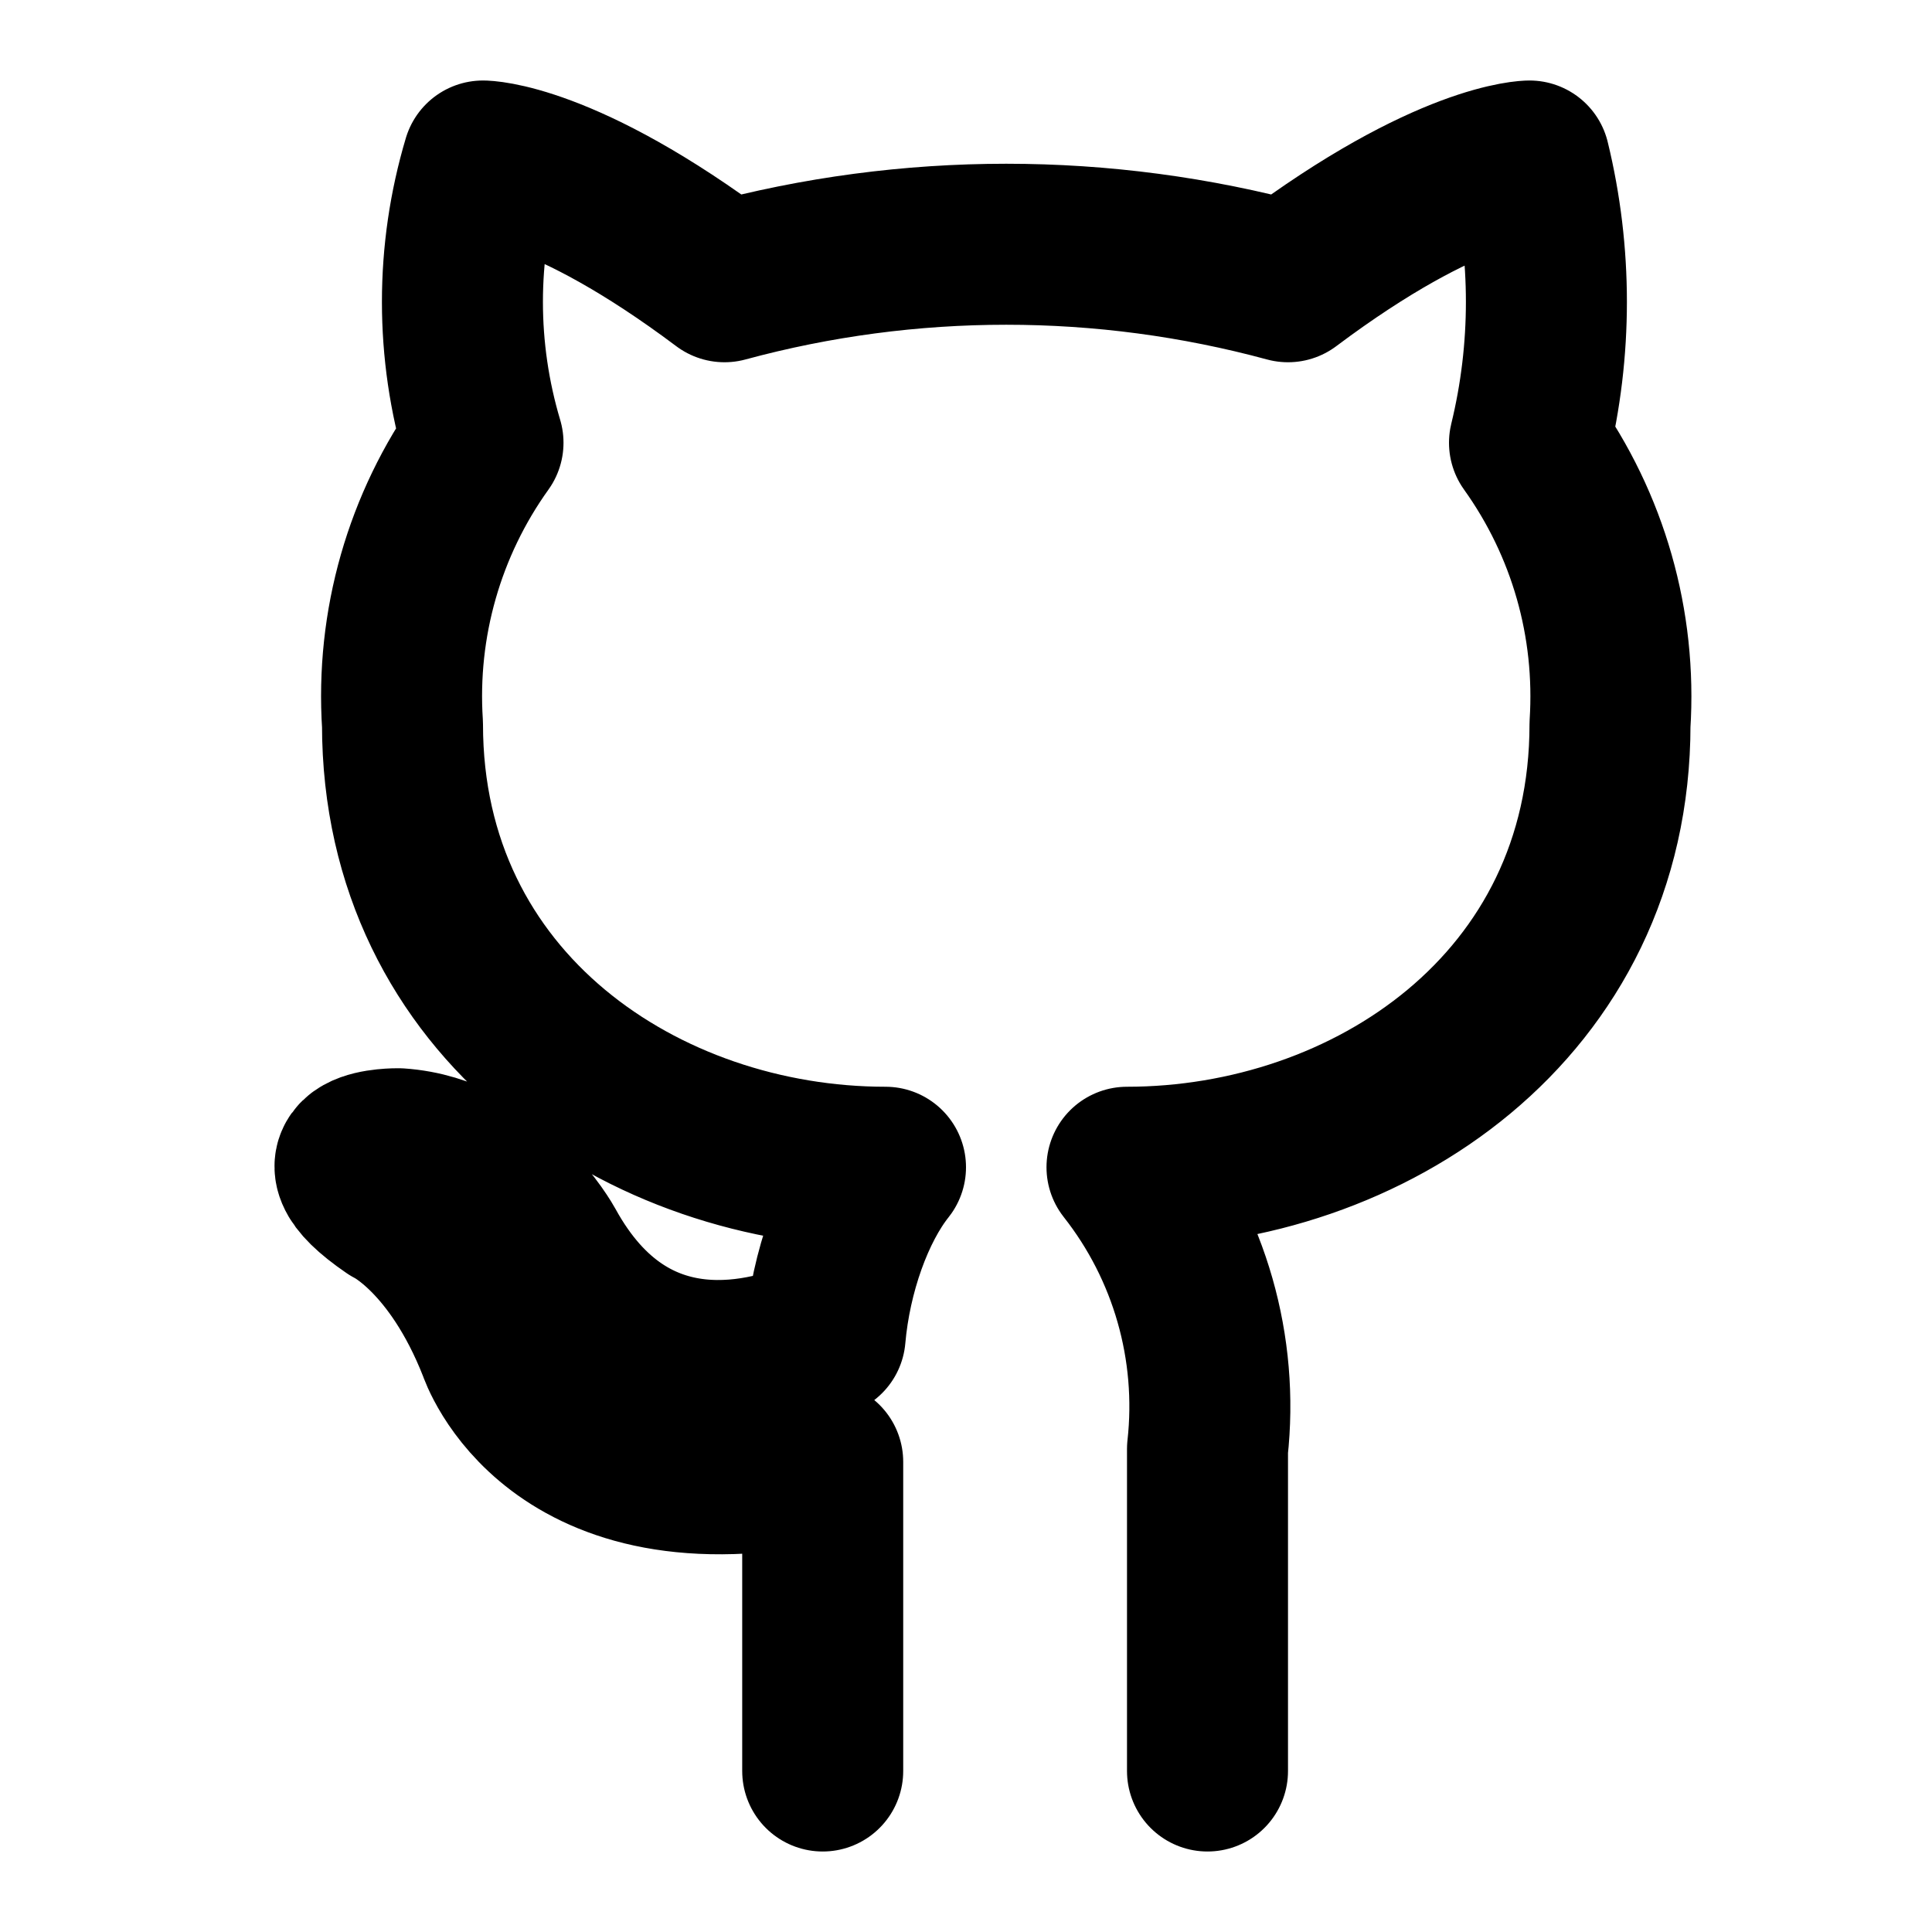
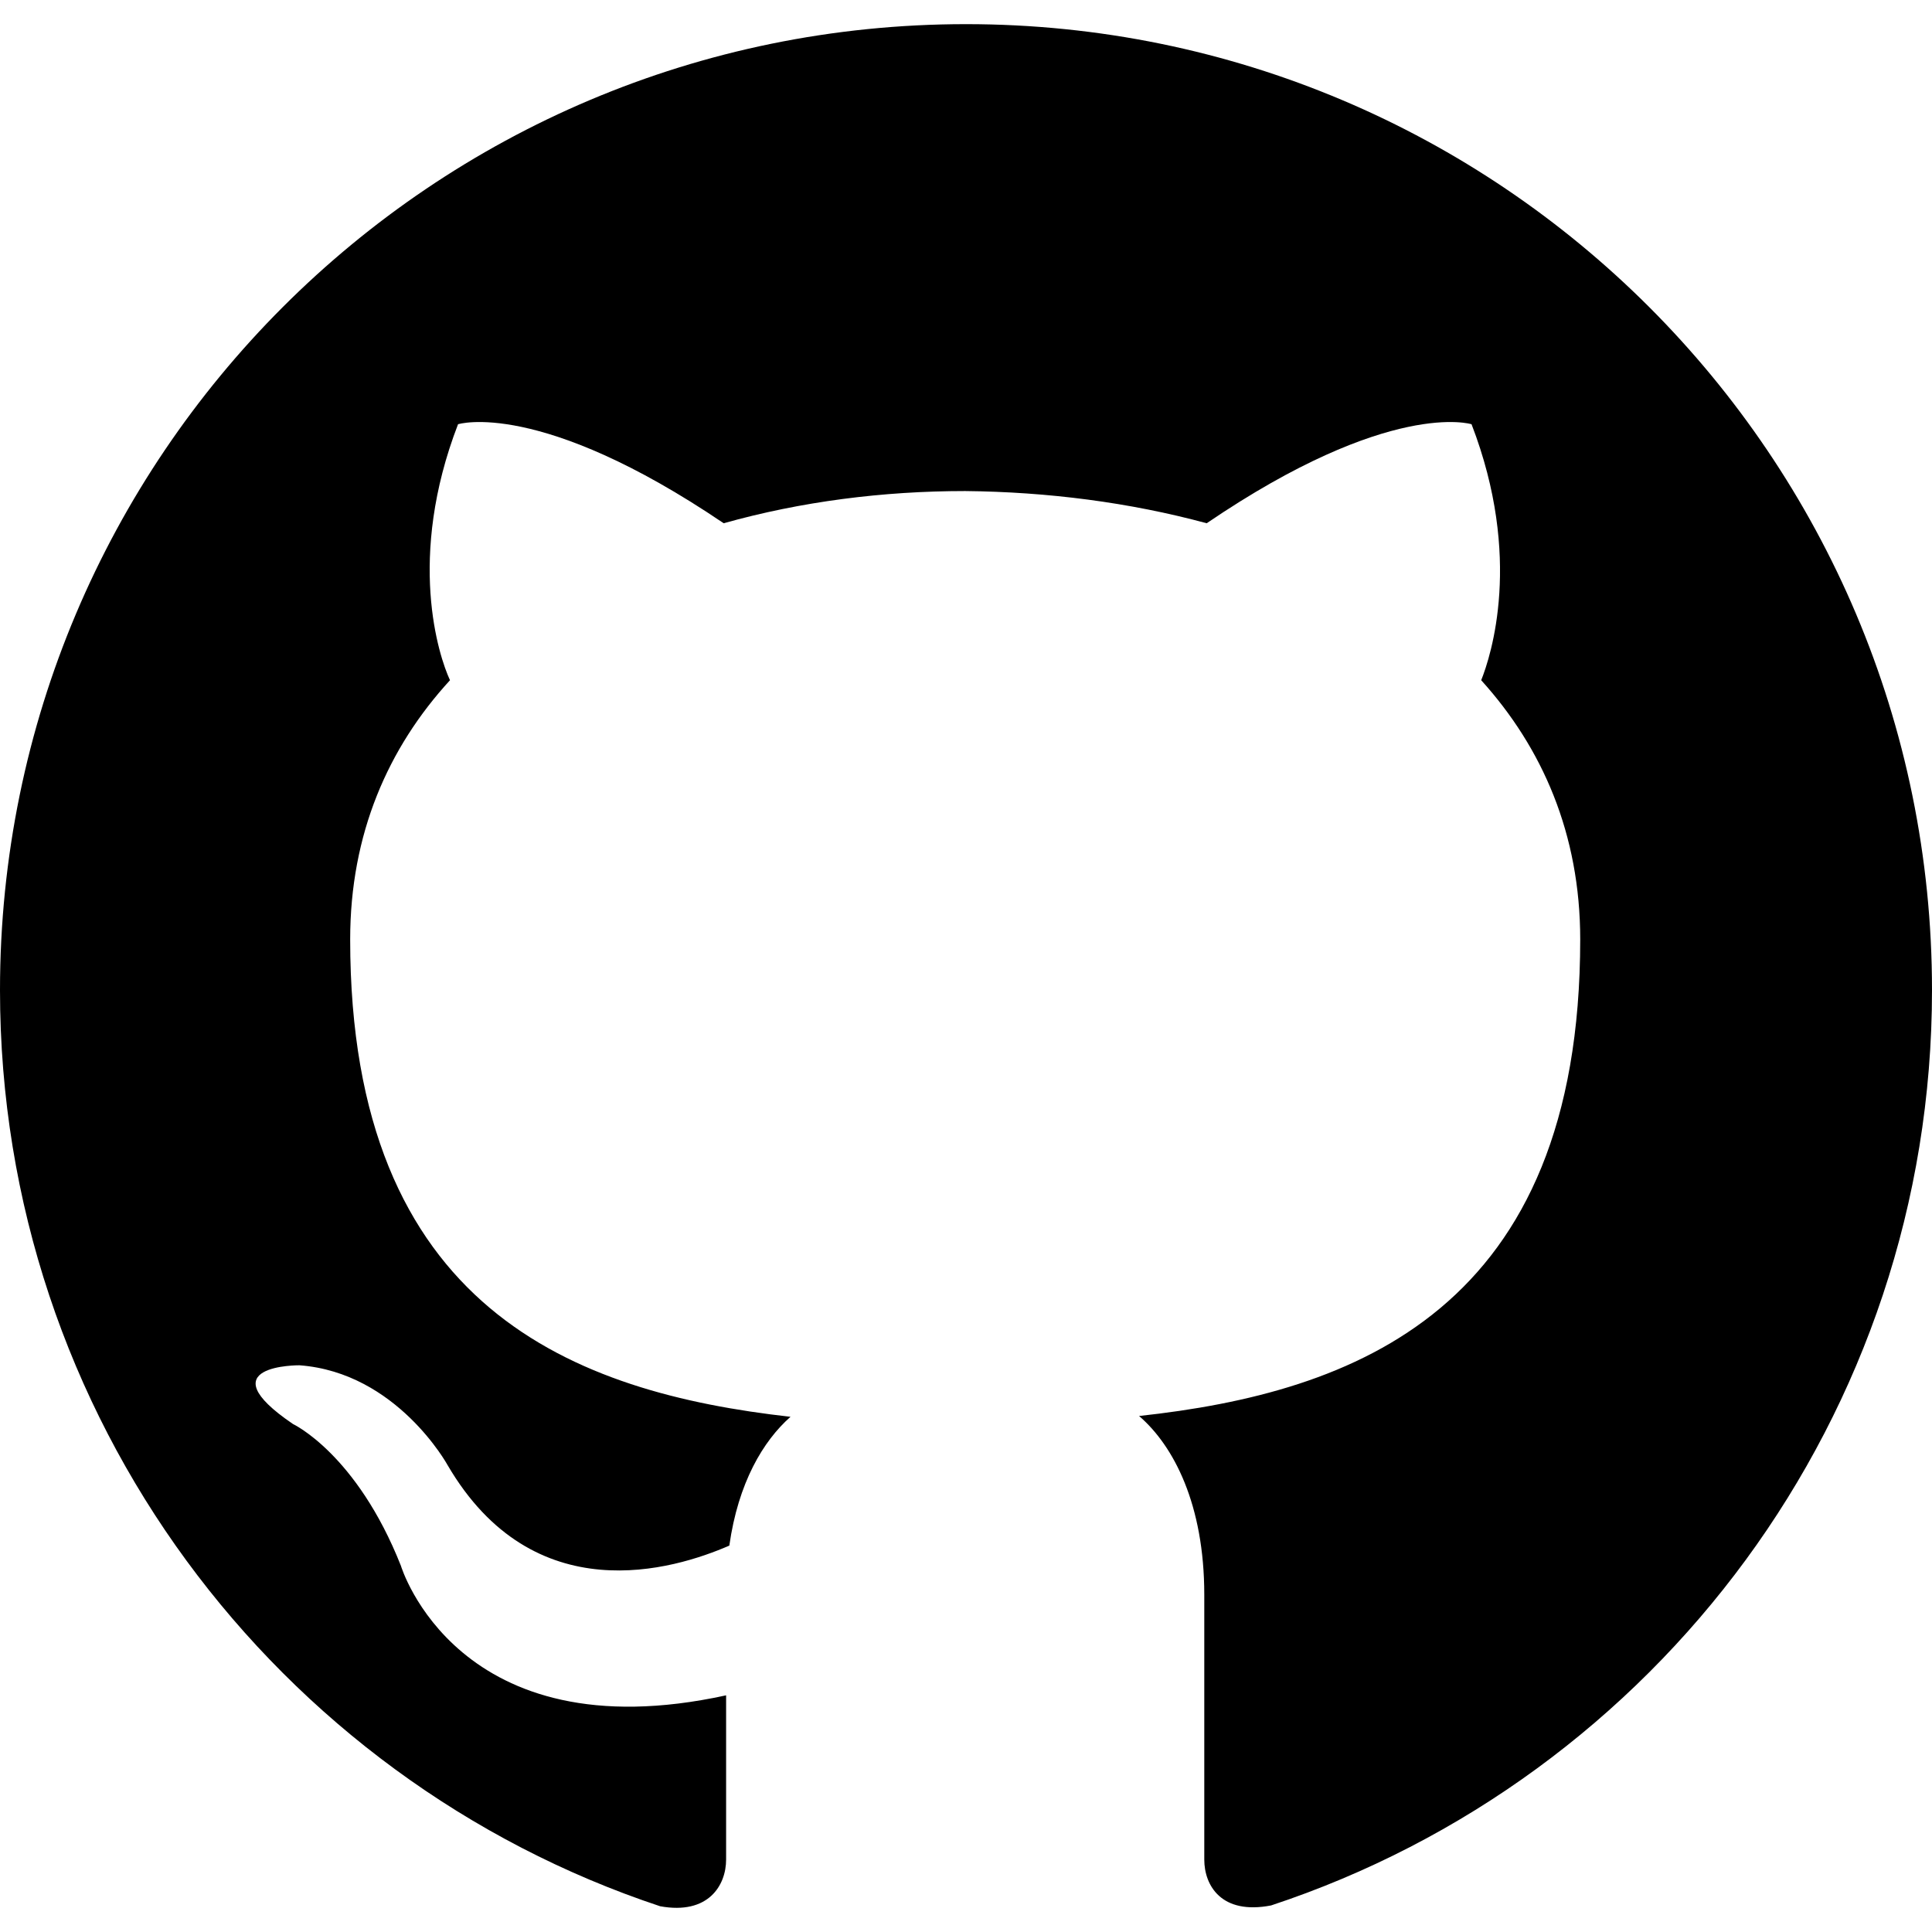
- <svg xmlns="http://www.w3.org/2000/svg" width="24" height="24" viewBox="0 0 24 24" fill="none" stroke="currentColor" stroke-width="2" stroke-linecap="round" stroke-linejoin="round">
-   <path d="M15 22v-4a4.8 4.8 0 0 0-1-3.5c3 0 6-2 6-5.5.08-1.25-.27-2.48-1-3.5.28-1.15.28-2.35 0-3.5 0 0-1 0-3 1.5a13.38 13.38 0 0 0-7 0C7 2 6 2 6 2a6.12 6.12 0 0 0 0 3.5A5.4 5.4 0 0 0 5 9c0 3.5 3 5.5 6 5.5-.39.49-.68 1.3-.75 2.1-.68.3-2.42.83-3.48-1.1 0 0-.63-1.15-1.82-1.23 0 0-1.16-.02-.08.72 0 0 .78.37 1.32 1.75 0 0 .7 2.14 4.03 1.42V22" />
+ <svg xmlns="http://www.w3.org/2000/svg" width="24" height="24" viewBox="0 0 24 24" fill="currentColor">
+   <path d="M12 .3C5.37.3 0 5.67 0 12.3c0 5.3 3.44 9.8 8.2 11.38.6.11.82-.26.82-.58v-2.04c-3.34.73-4.04-1.61-4.04-1.61-.55-1.39-1.34-1.76-1.34-1.76-1.09-.74.08-.73.08-.73 1.21.09 1.84 1.24 1.84 1.24 1.07 1.83 2.81 1.3 3.5 1 .11-.78.42-1.3.76-1.6-2.67-.3-5.47-1.33-5.47-5.93 0-1.31.47-2.38 1.24-3.22-.14-.3-.54-1.52.1-3.18 0 0 1.01-.32 3.3 1.23.96-.27 1.98-.4 3-.4 1.02.01 2.04.14 3 .4 2.28-1.55 3.29-1.23 3.29-1.23.64 1.66.24 2.88.12 3.18.76.84 1.23 1.91 1.23 3.22 0 4.61-2.81 5.63-5.48 5.92.43.37.81 1.1.81 2.22v3.29c0 .32.21.69.83.57C20.57 22.09 24 17.59 24 12.3 24 5.67 18.63.3 12 .3Z" />
</svg>
